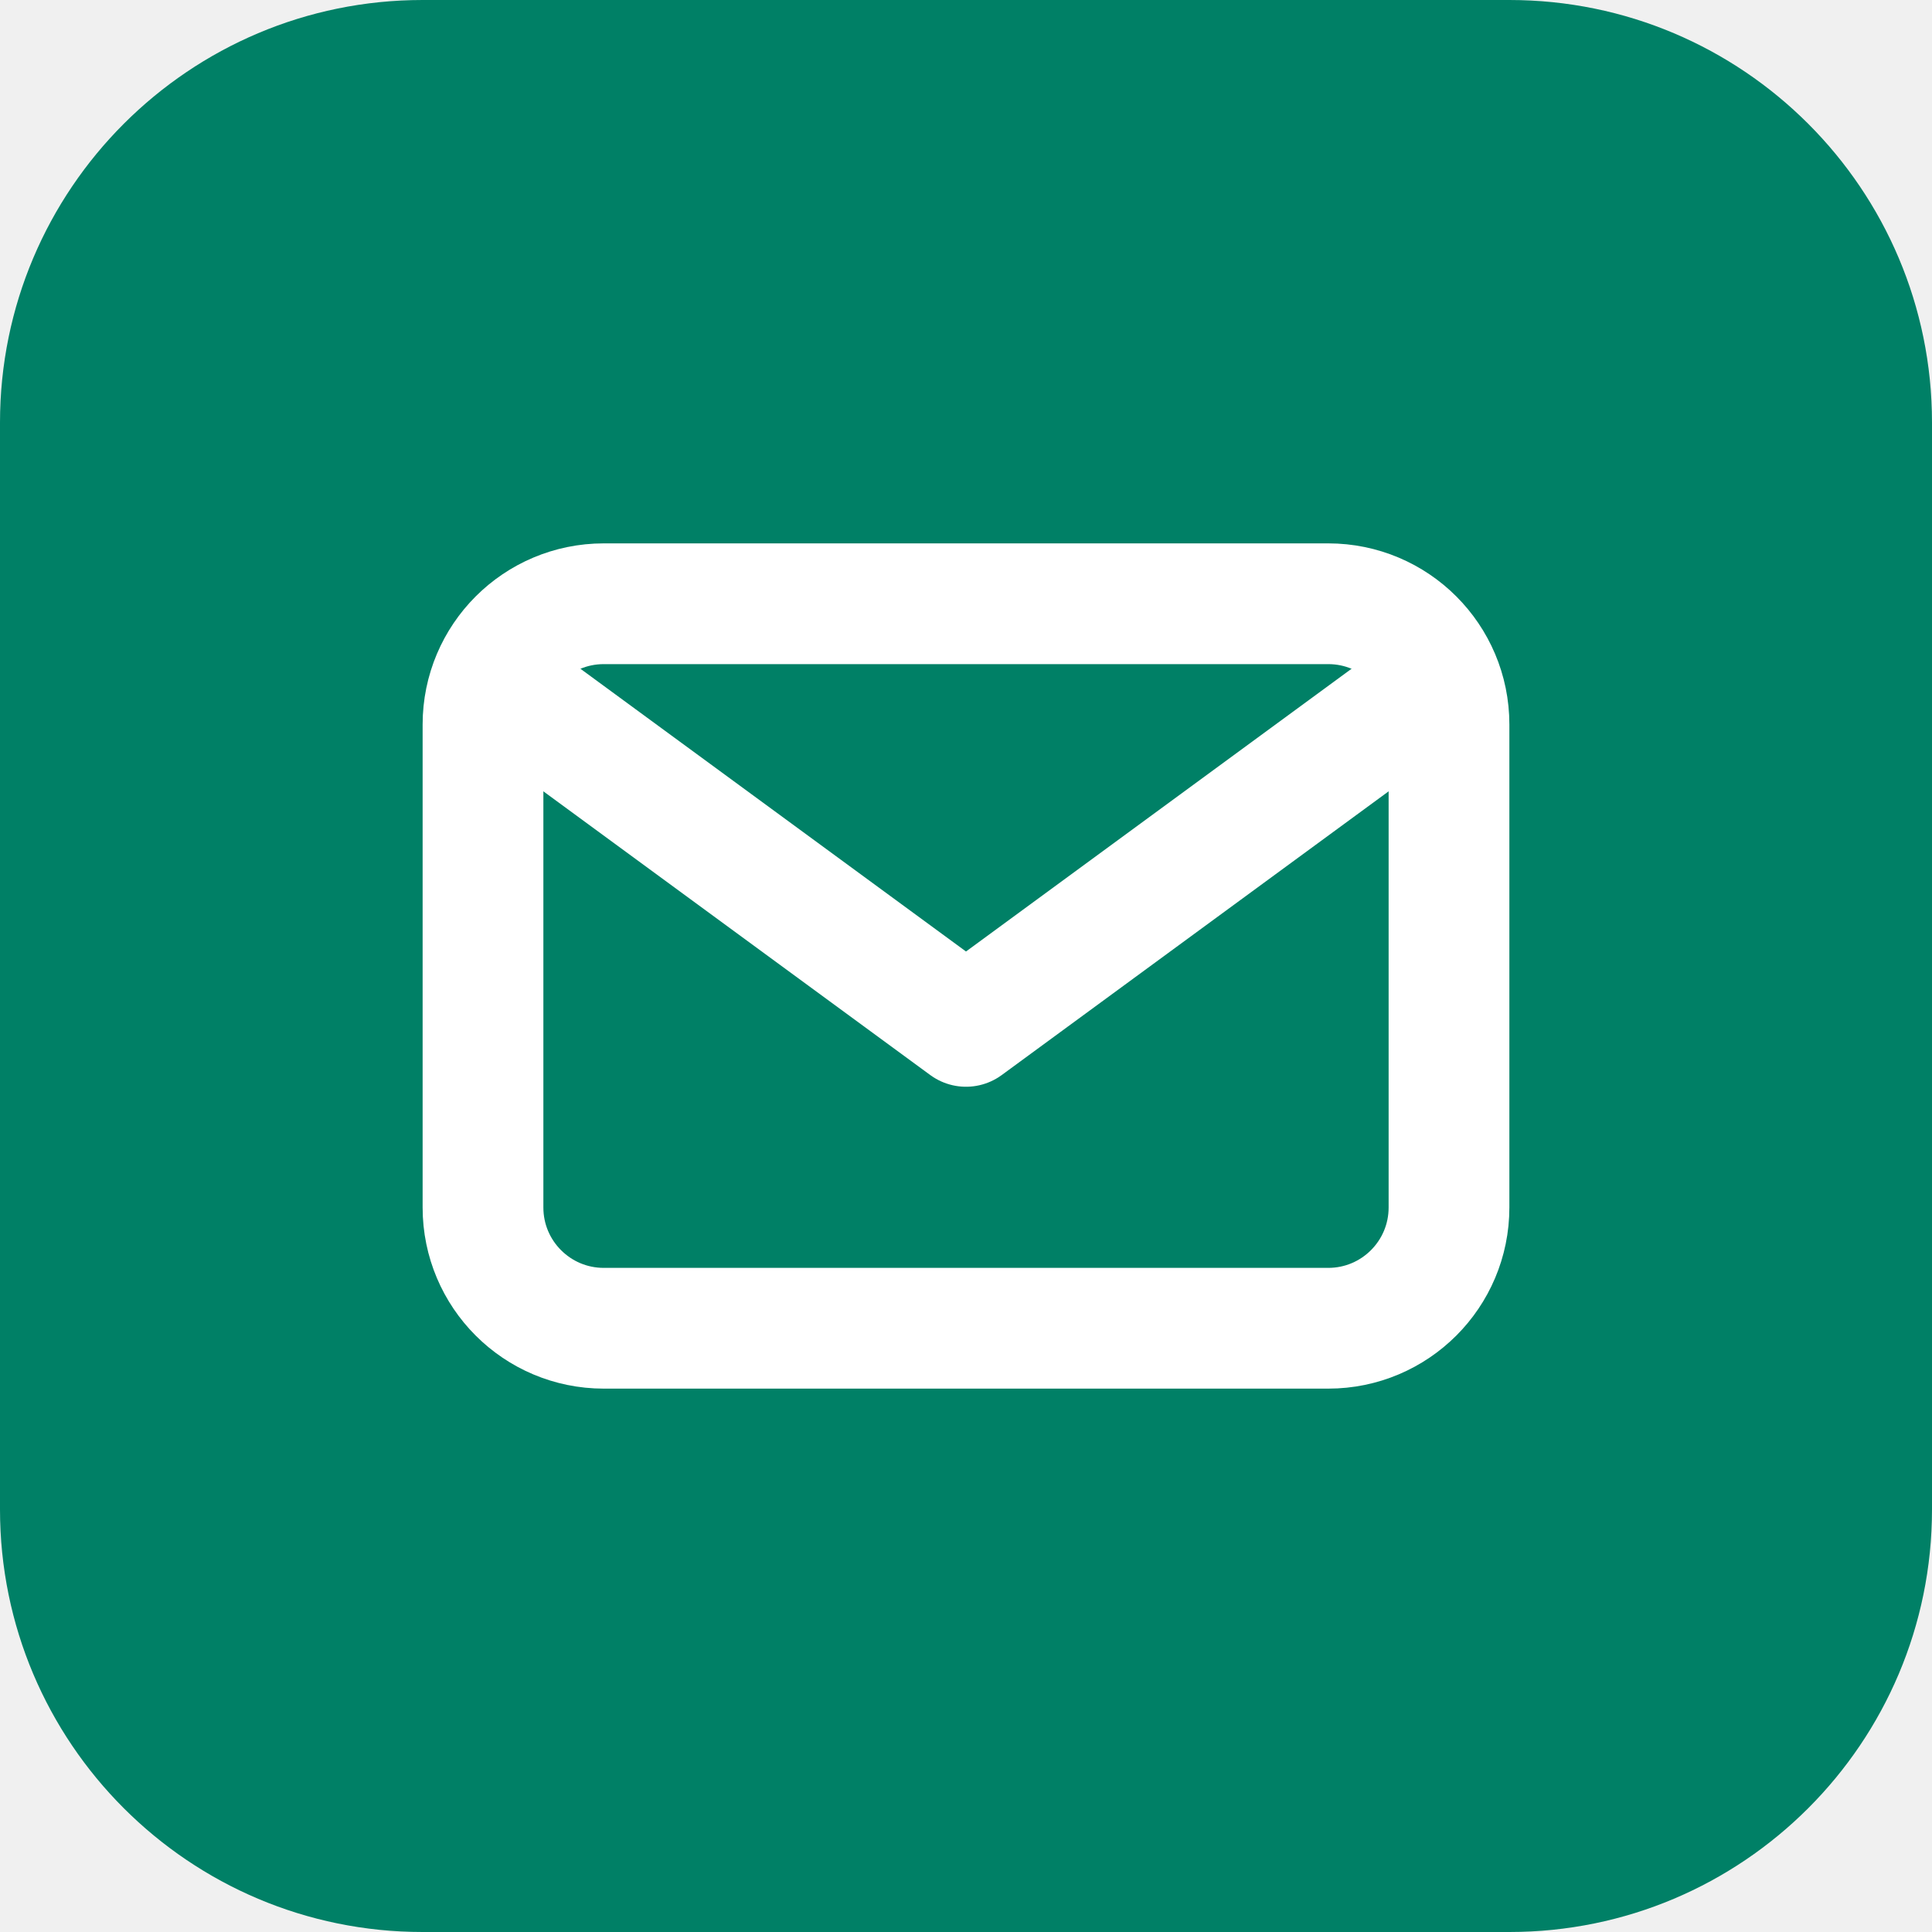
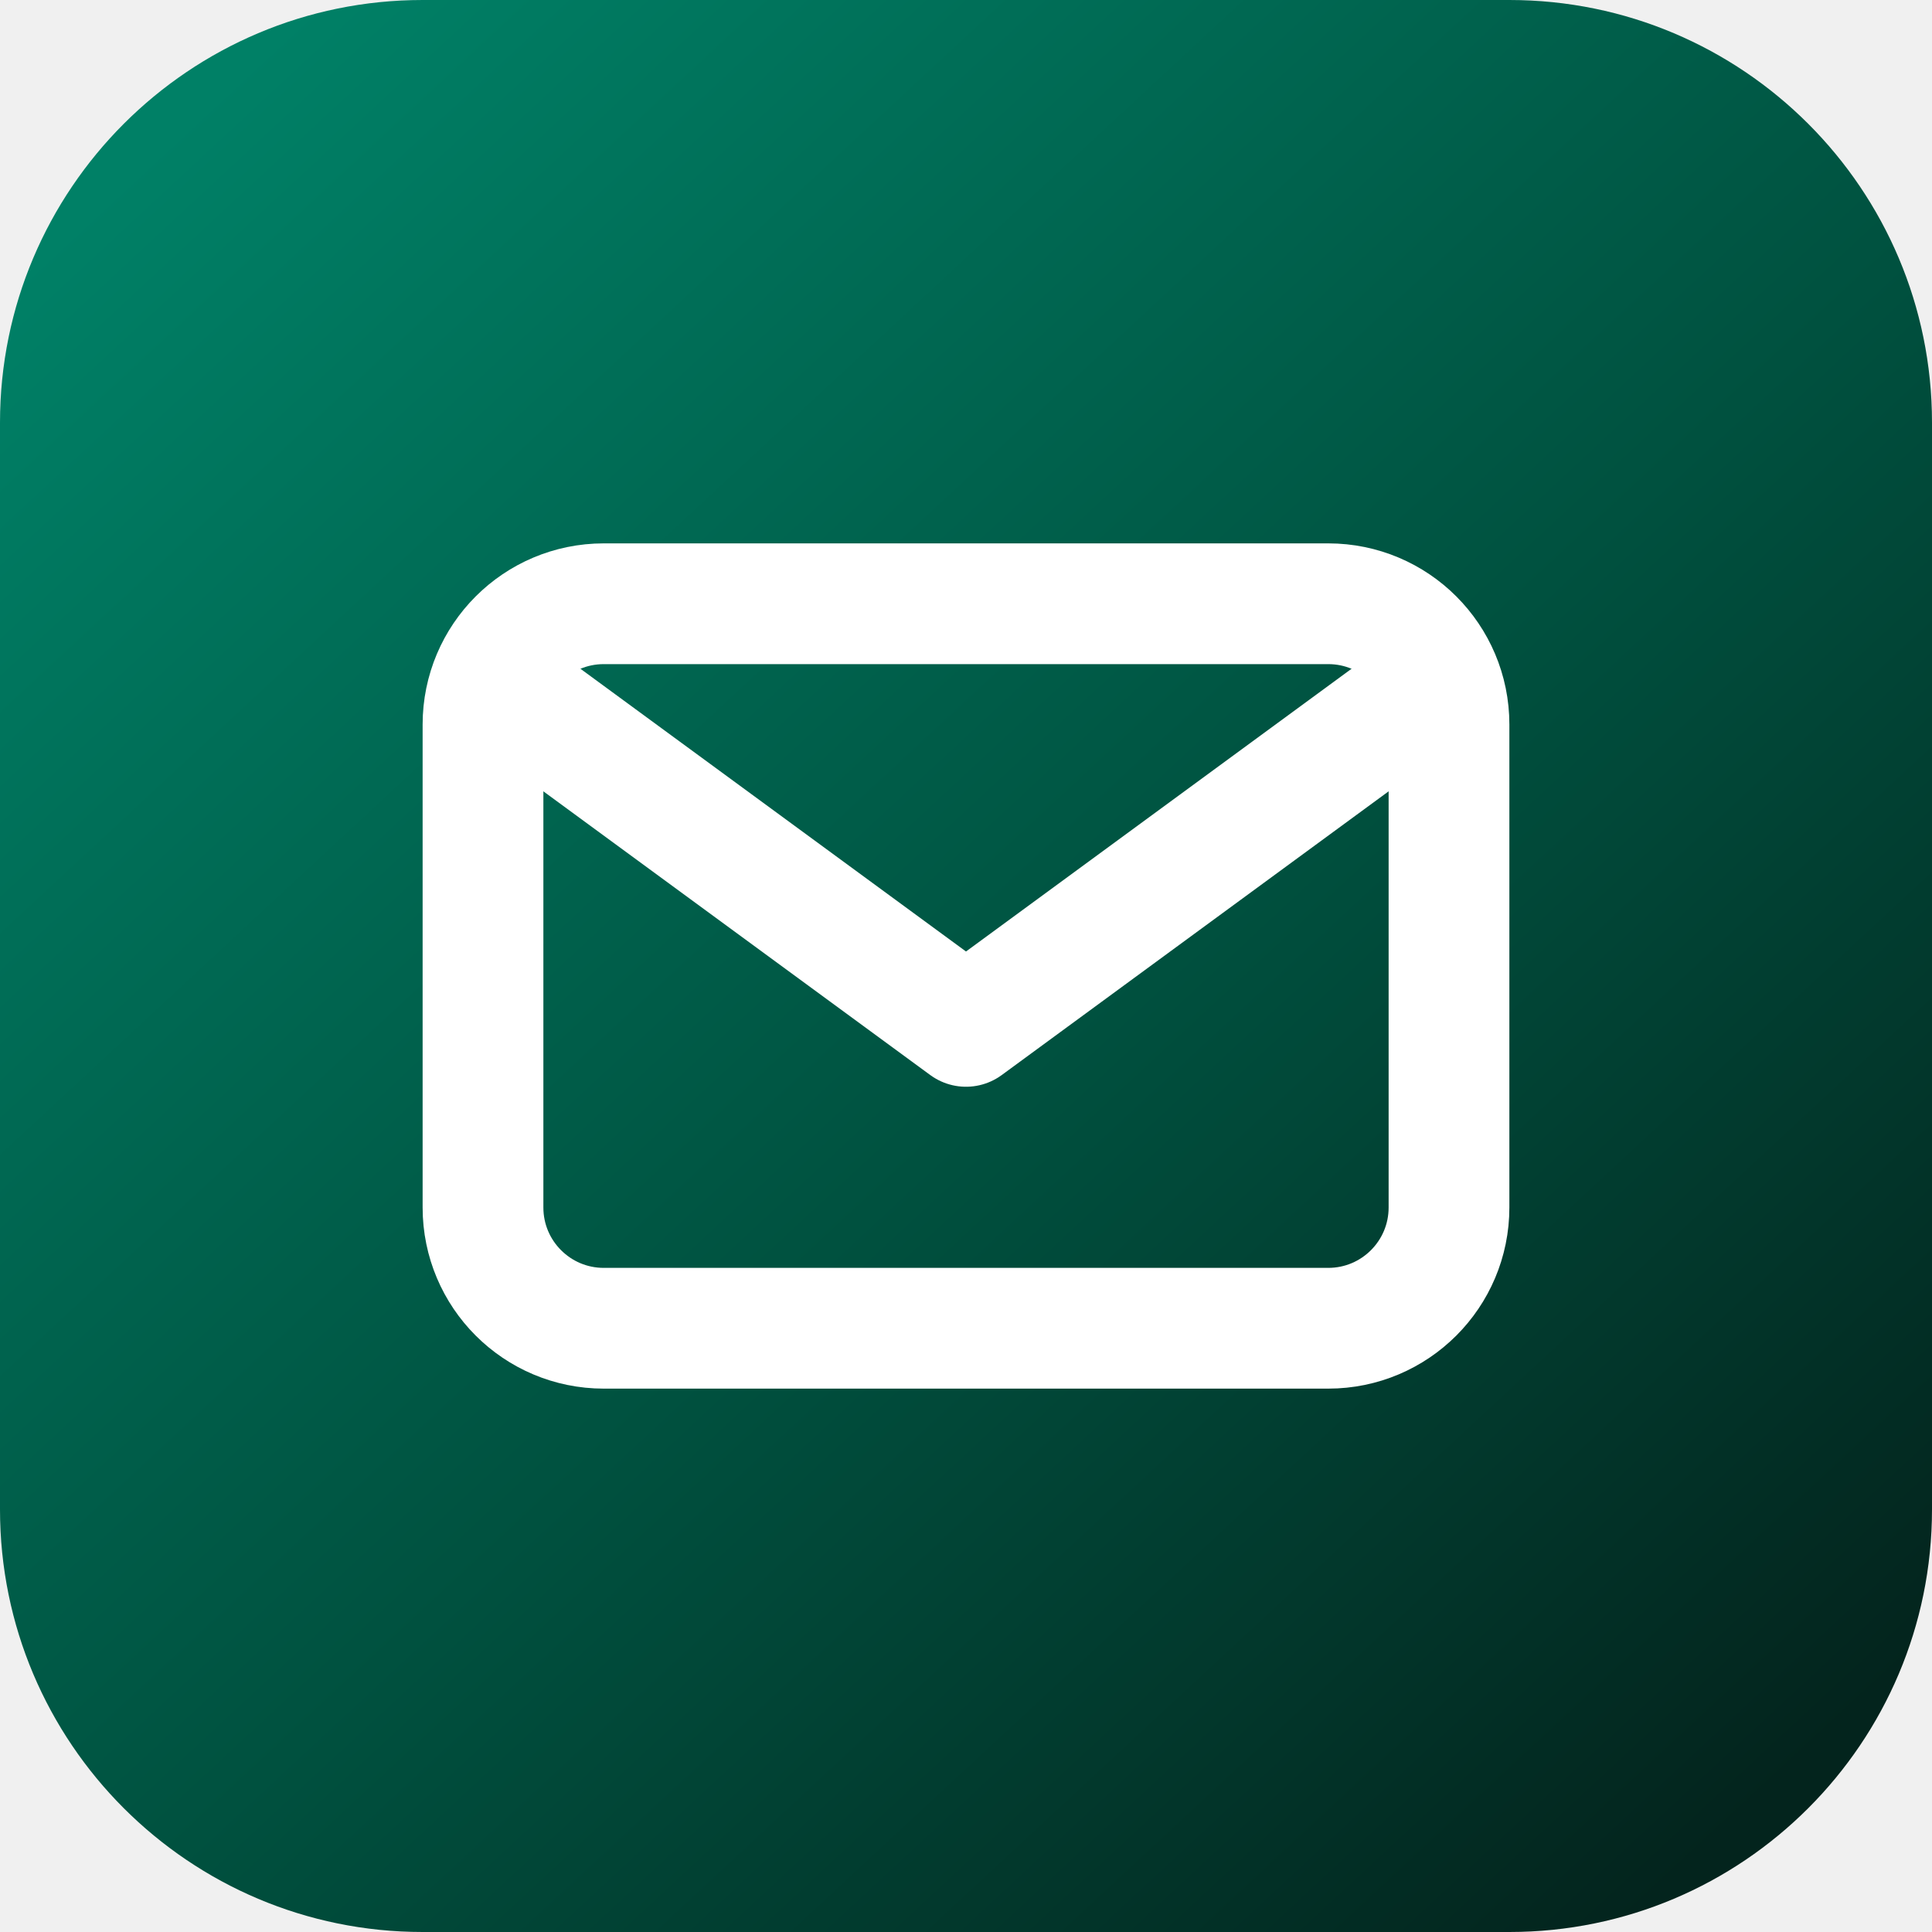
<svg xmlns="http://www.w3.org/2000/svg" viewBox="0 0 64 64" width="64" height="64" role="img" aria-label="godx-mailer">
-   <rect width="64" height="64" rx="14" fill="#008066" />
+   <defs>
+     <linearGradient id="g" x1="6" y1="4" x2="58" y2="60" gradientUnits="userSpaceOnUse">
+       <stop offset="0" stop-color="#008066" />
+       <stop offset="0.55" stop-color="#00513F" />
+       <stop offset="1" stop-color="#03241D" />
+     </linearGradient>
+   </defs>
+   <rect width="64" height="64" rx="14" fill="url(#g)" />
  <g fill="none" stroke="#FFFFFF" stroke-width="4" stroke-linecap="round" stroke-linejoin="round">
    <rect x="16" y="20" width="32" height="24" rx="4" />
    <path d="M17 23l15 11 15-11" />
  </g>
</svg>
